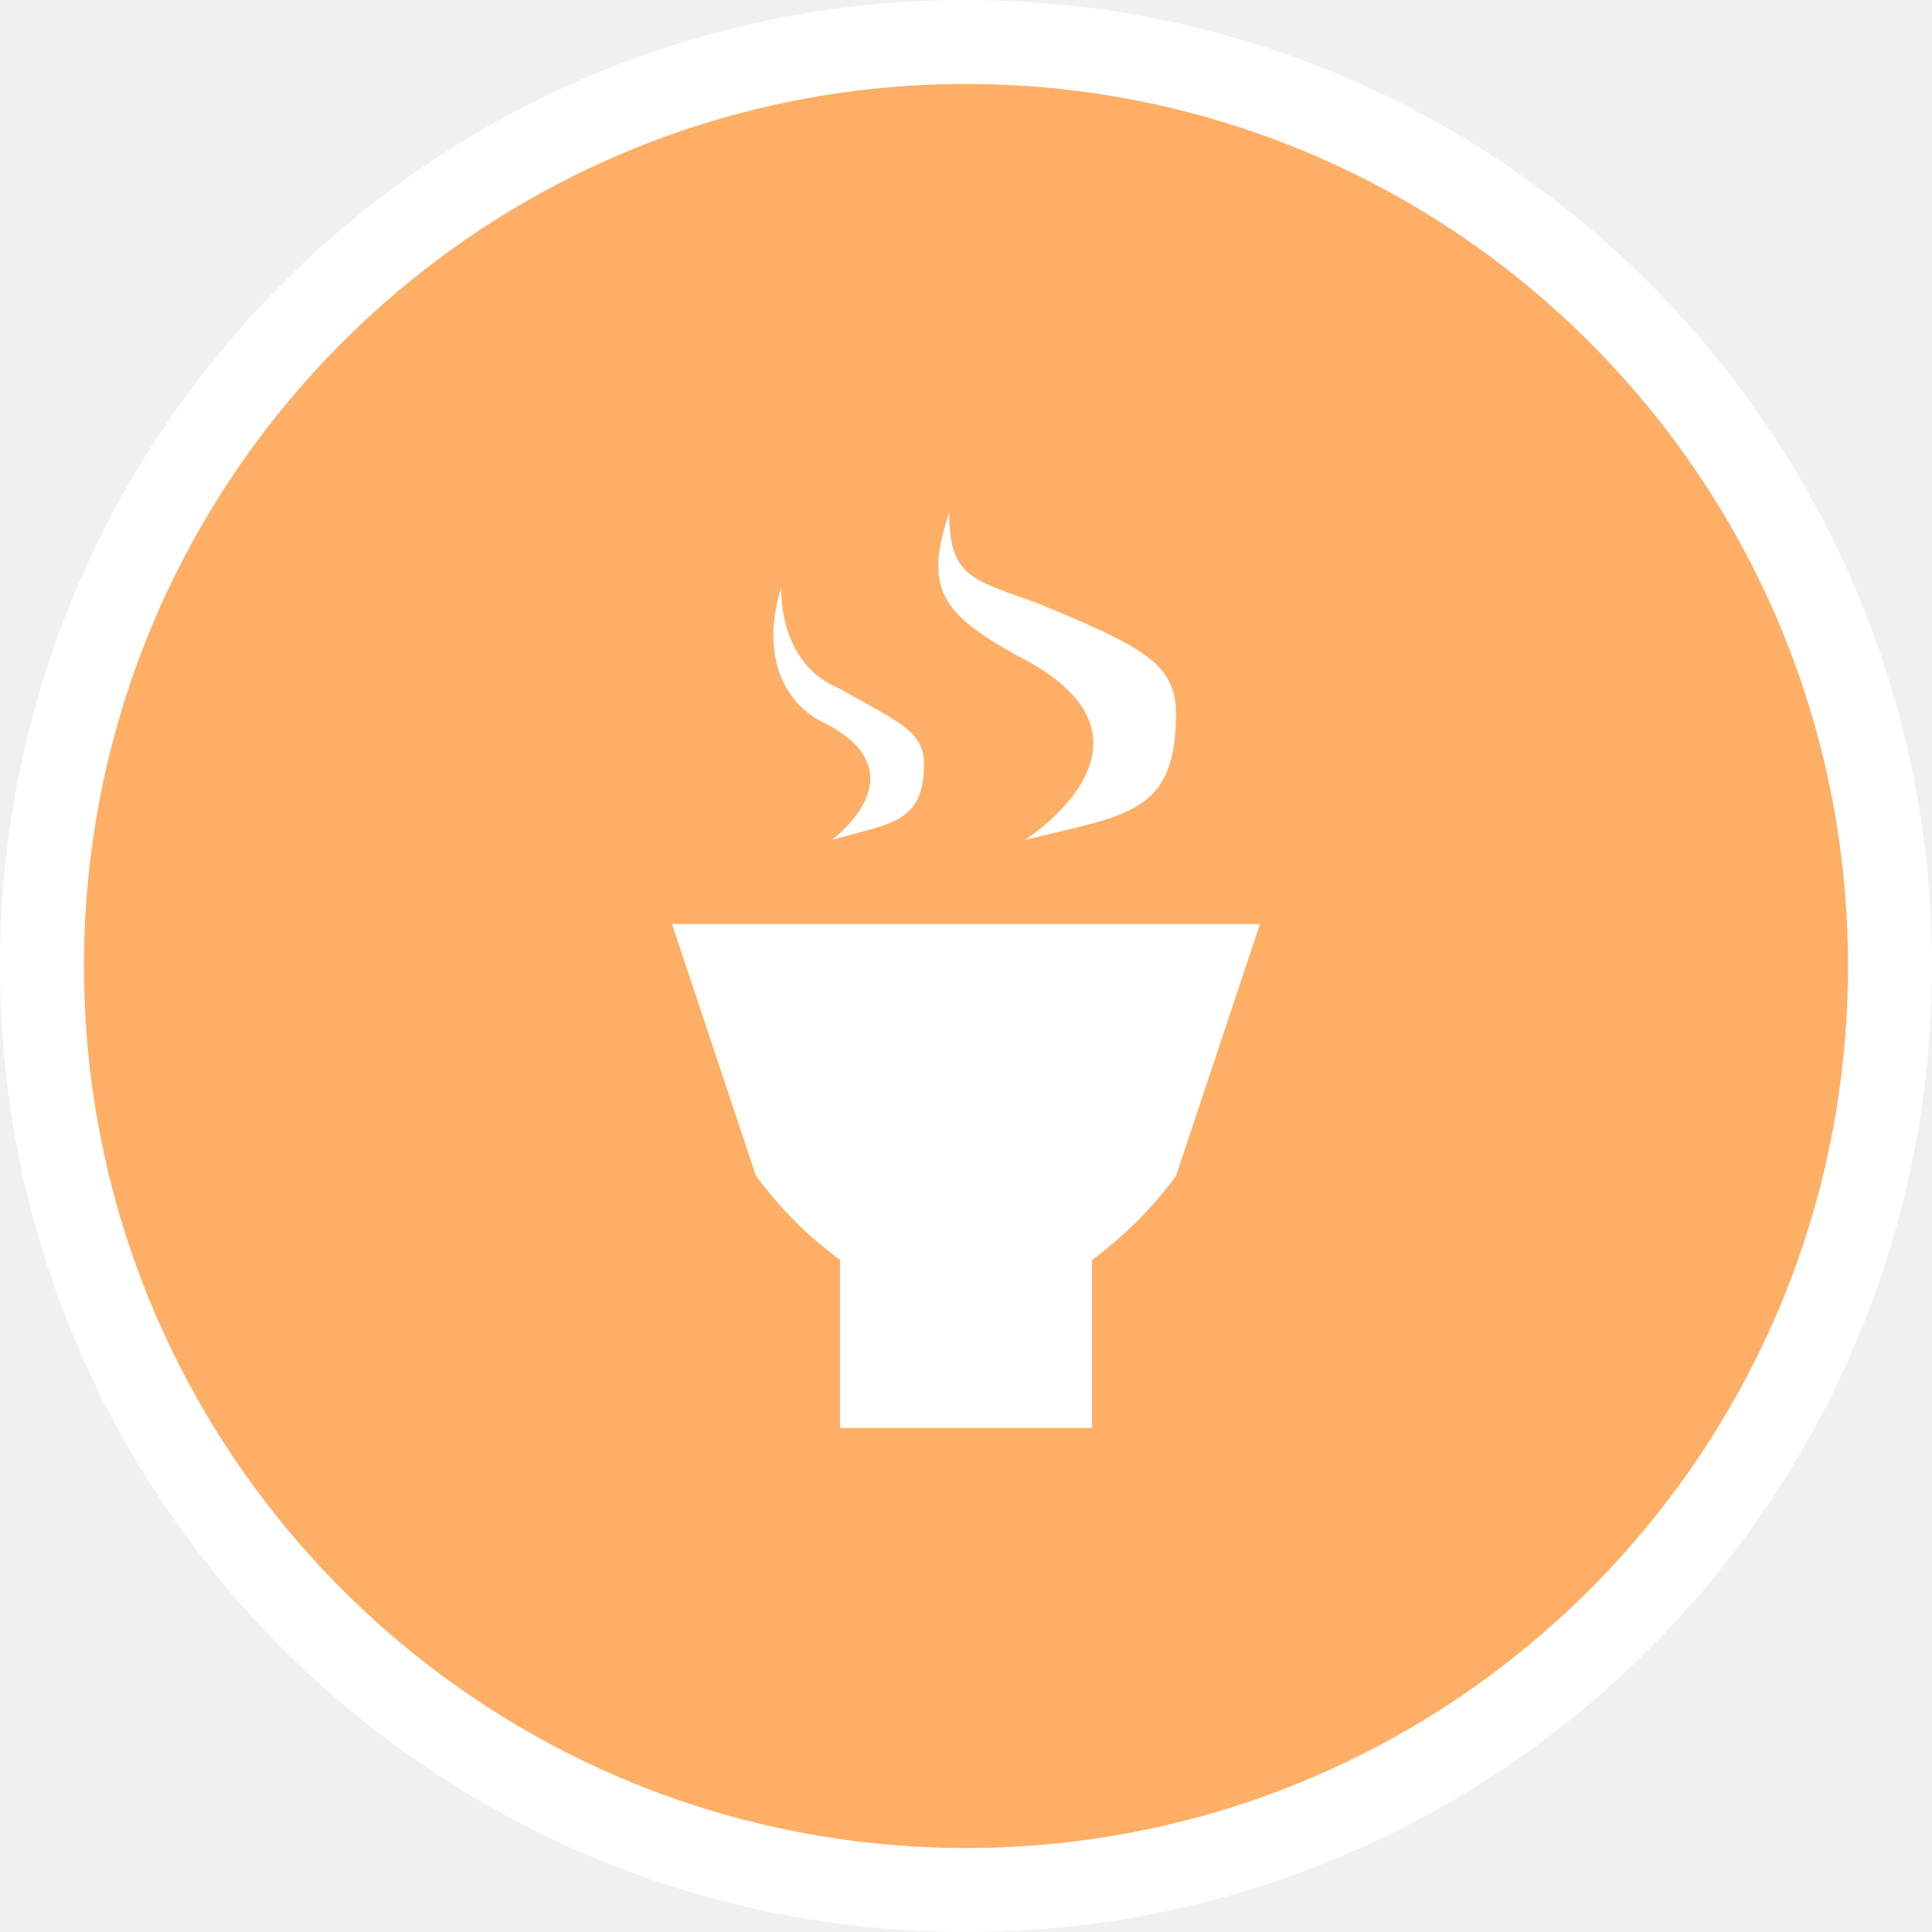
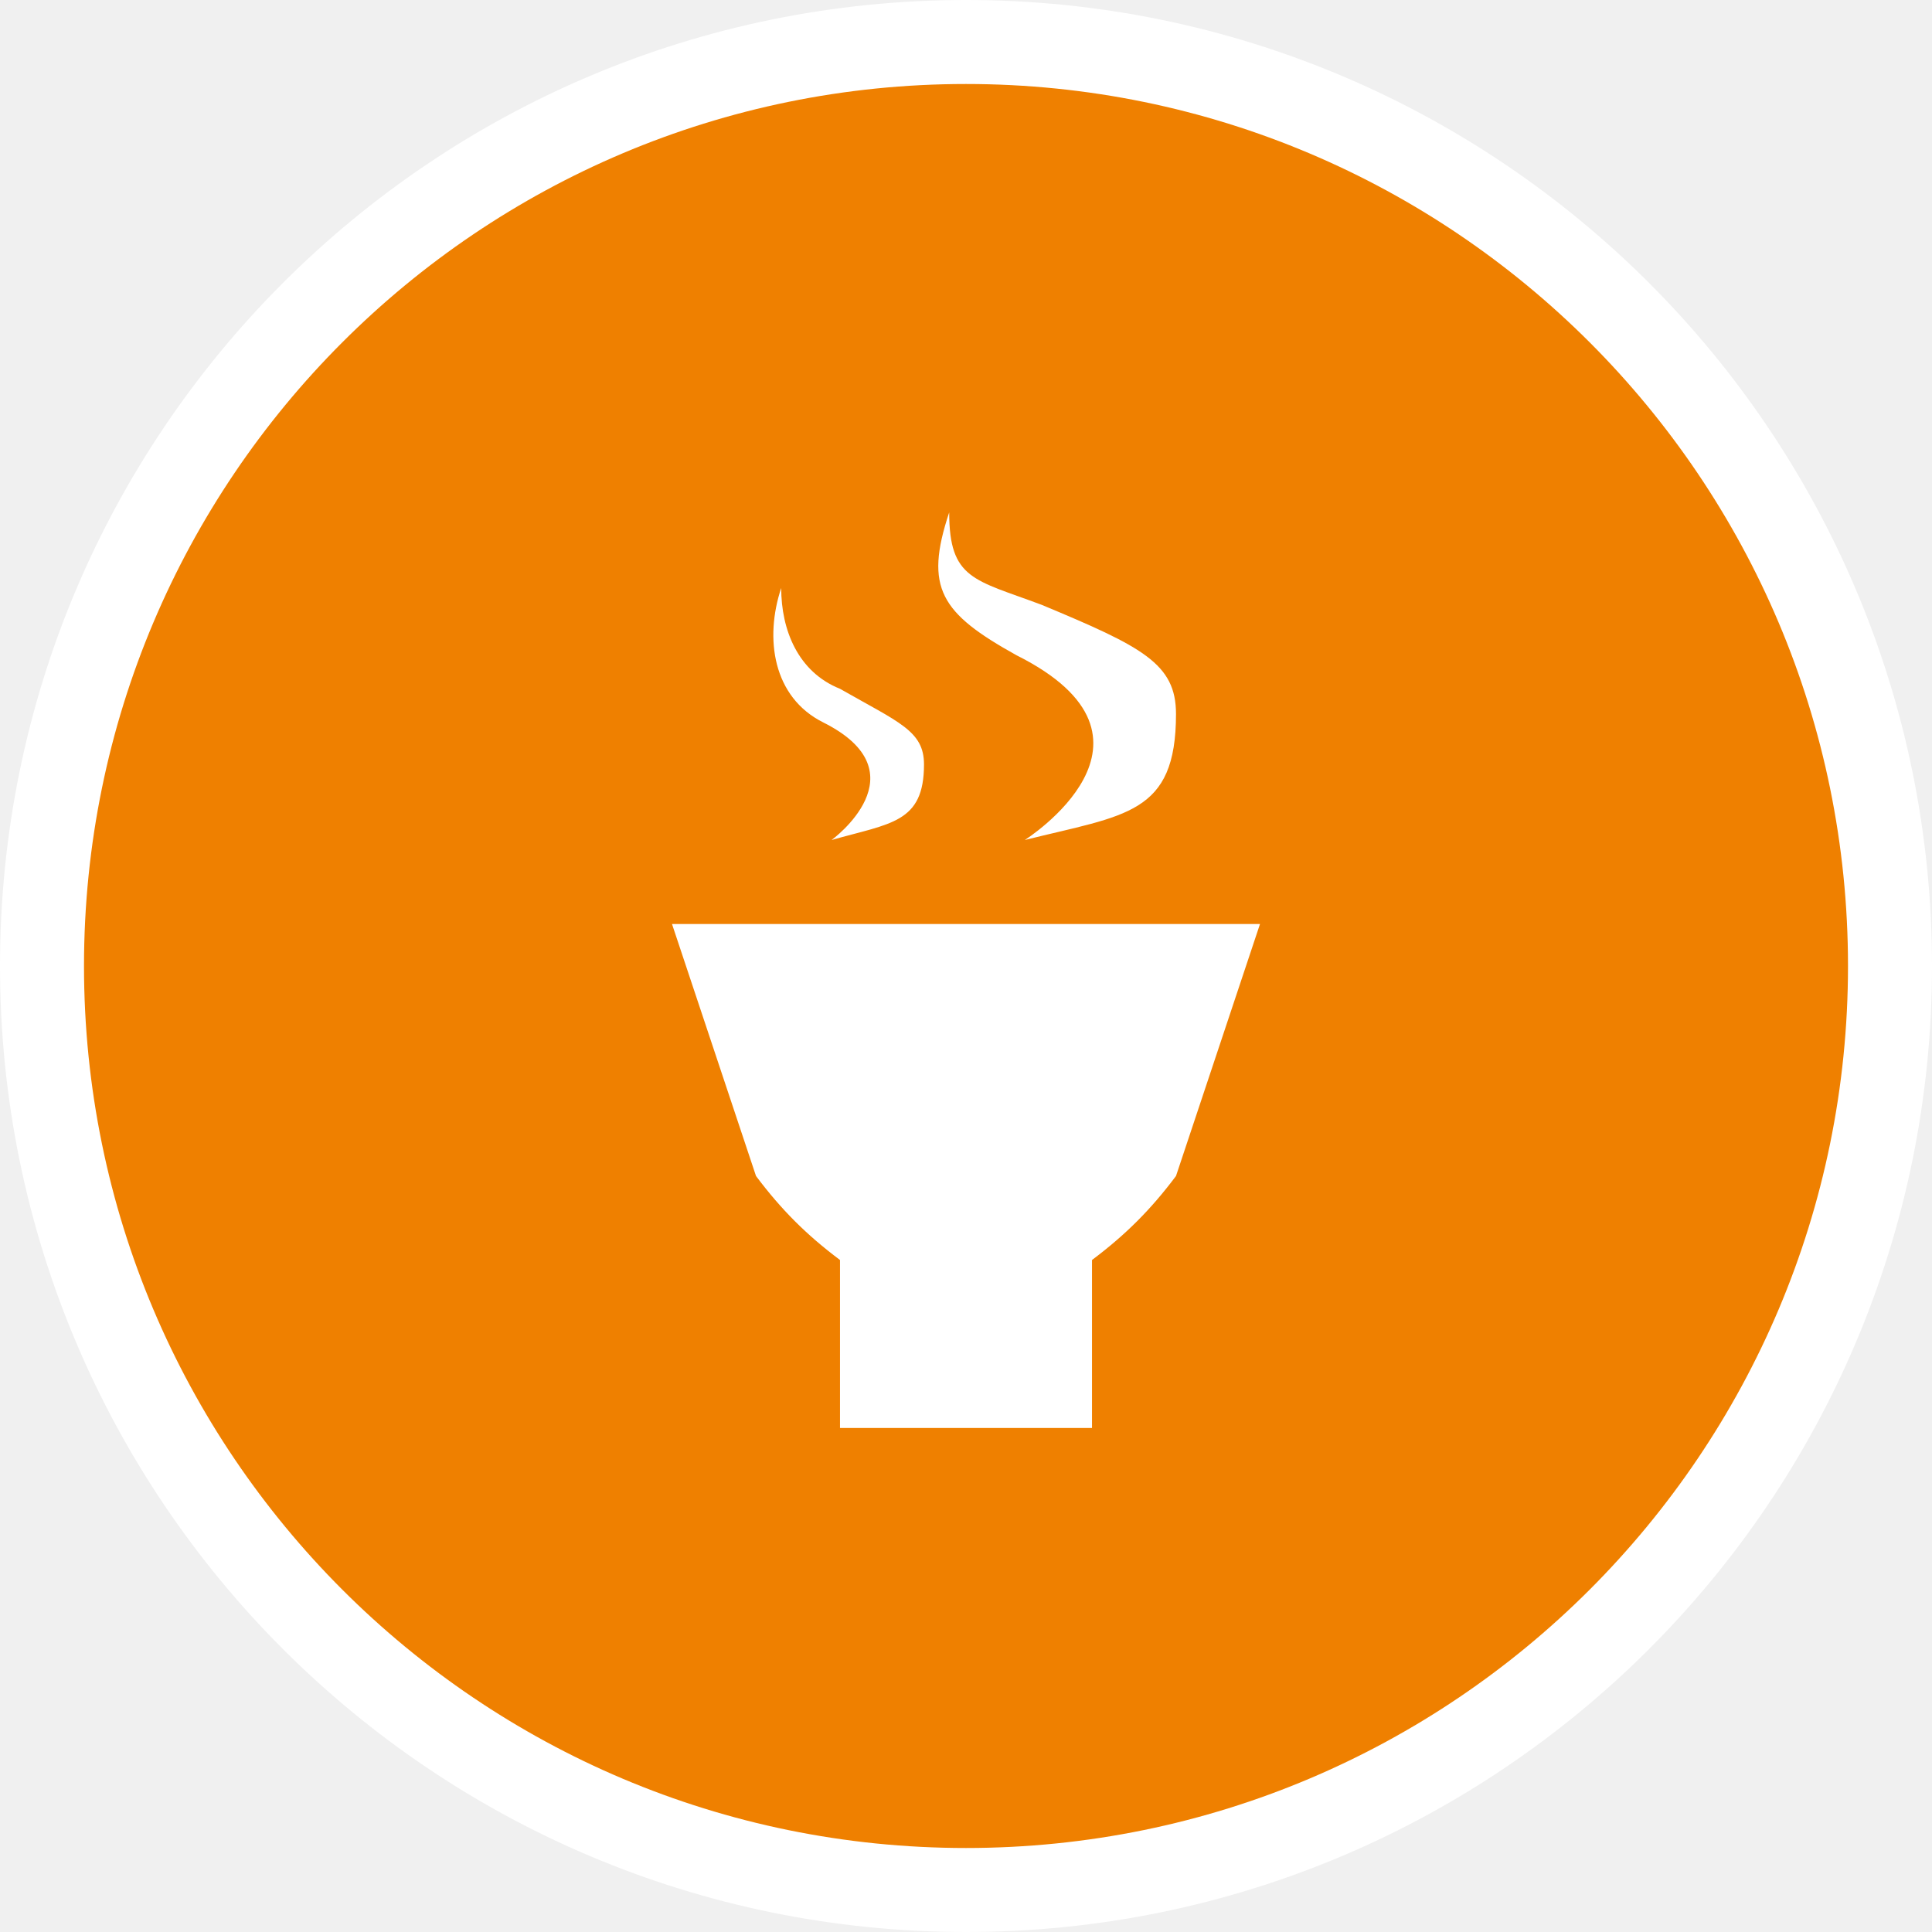
<svg xmlns="http://www.w3.org/2000/svg" viewBox="0 0 23 23" height="23" width="23">
  <rect fill="none" x="0" y="0" width="23" height="23" />
  <rect x="1" y="1" rx="10.5" ry="10.5" width="21" height="21" stroke="#ffffff" style="stroke-linejoin:round;stroke-miterlimit:4;" fill="#ffffff" stroke-width="2" />
-   <rect x="1" y="1" width="21" height="21" rx="10.5" ry="10.5" fill="#ffae66" />
+   <rect x="1" y="1" width="21" height="21" rx="10.5" ry="10.5" fill="#EF8000" />
  <path fill="#ffffff" transform="translate(6 6)" d="M6.2,4C7.4,3.7,8,3.7,8,2.5c0-0.6-0.4-0.8-1.6-1.3C5.6,0.9,5.3,0.9,5.3,0.1C5,1,5.2,1.3,6.1,1.8C8.1,2.8,6.2,4,6.2,4z   M3.9,4C4.6,3.8,5,3.8,5,3.1C5,2.7,4.7,2.6,4,2.2C3.5,2,3.3,1.5,3.3,1C3.1,1.6,3.2,2.3,3.8,2.6C5,3.2,3.9,4,3.9,4z M9,5H2l1,3  c0.3,0.4,0.6,0.7,1,1v2h3V9c0.4-0.3,0.7-0.6,1-1L9,5z" />
</svg>
